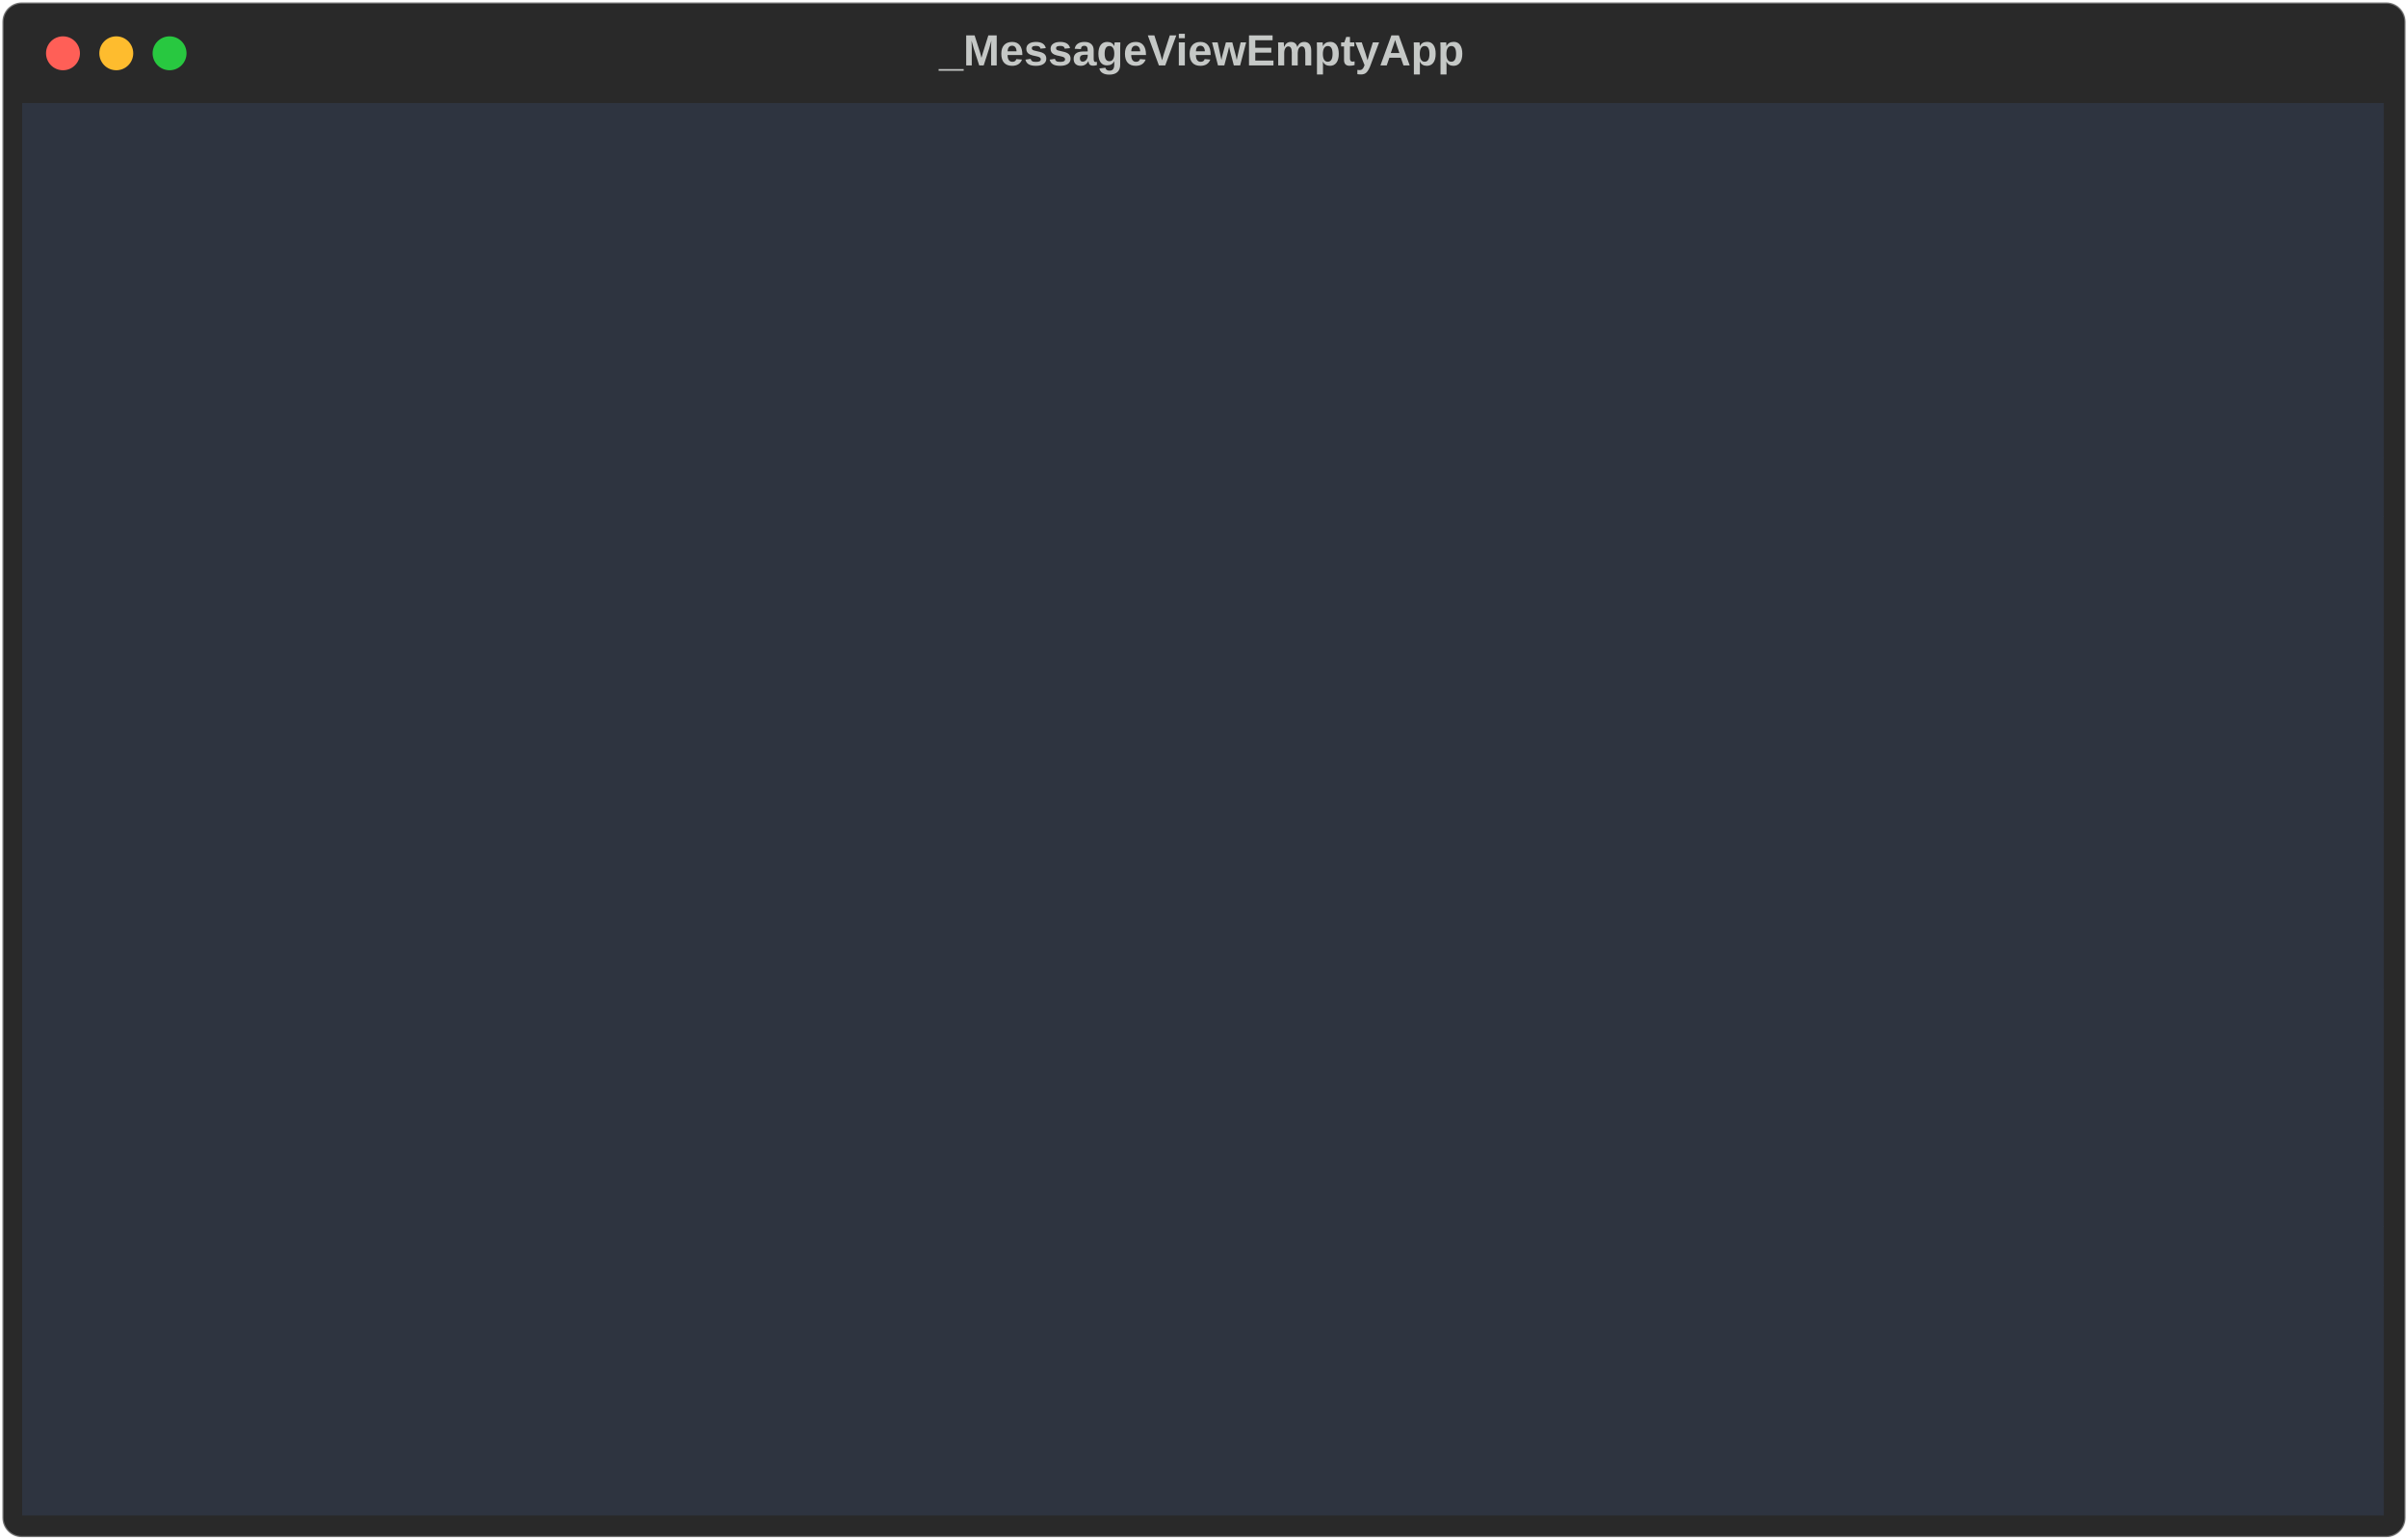
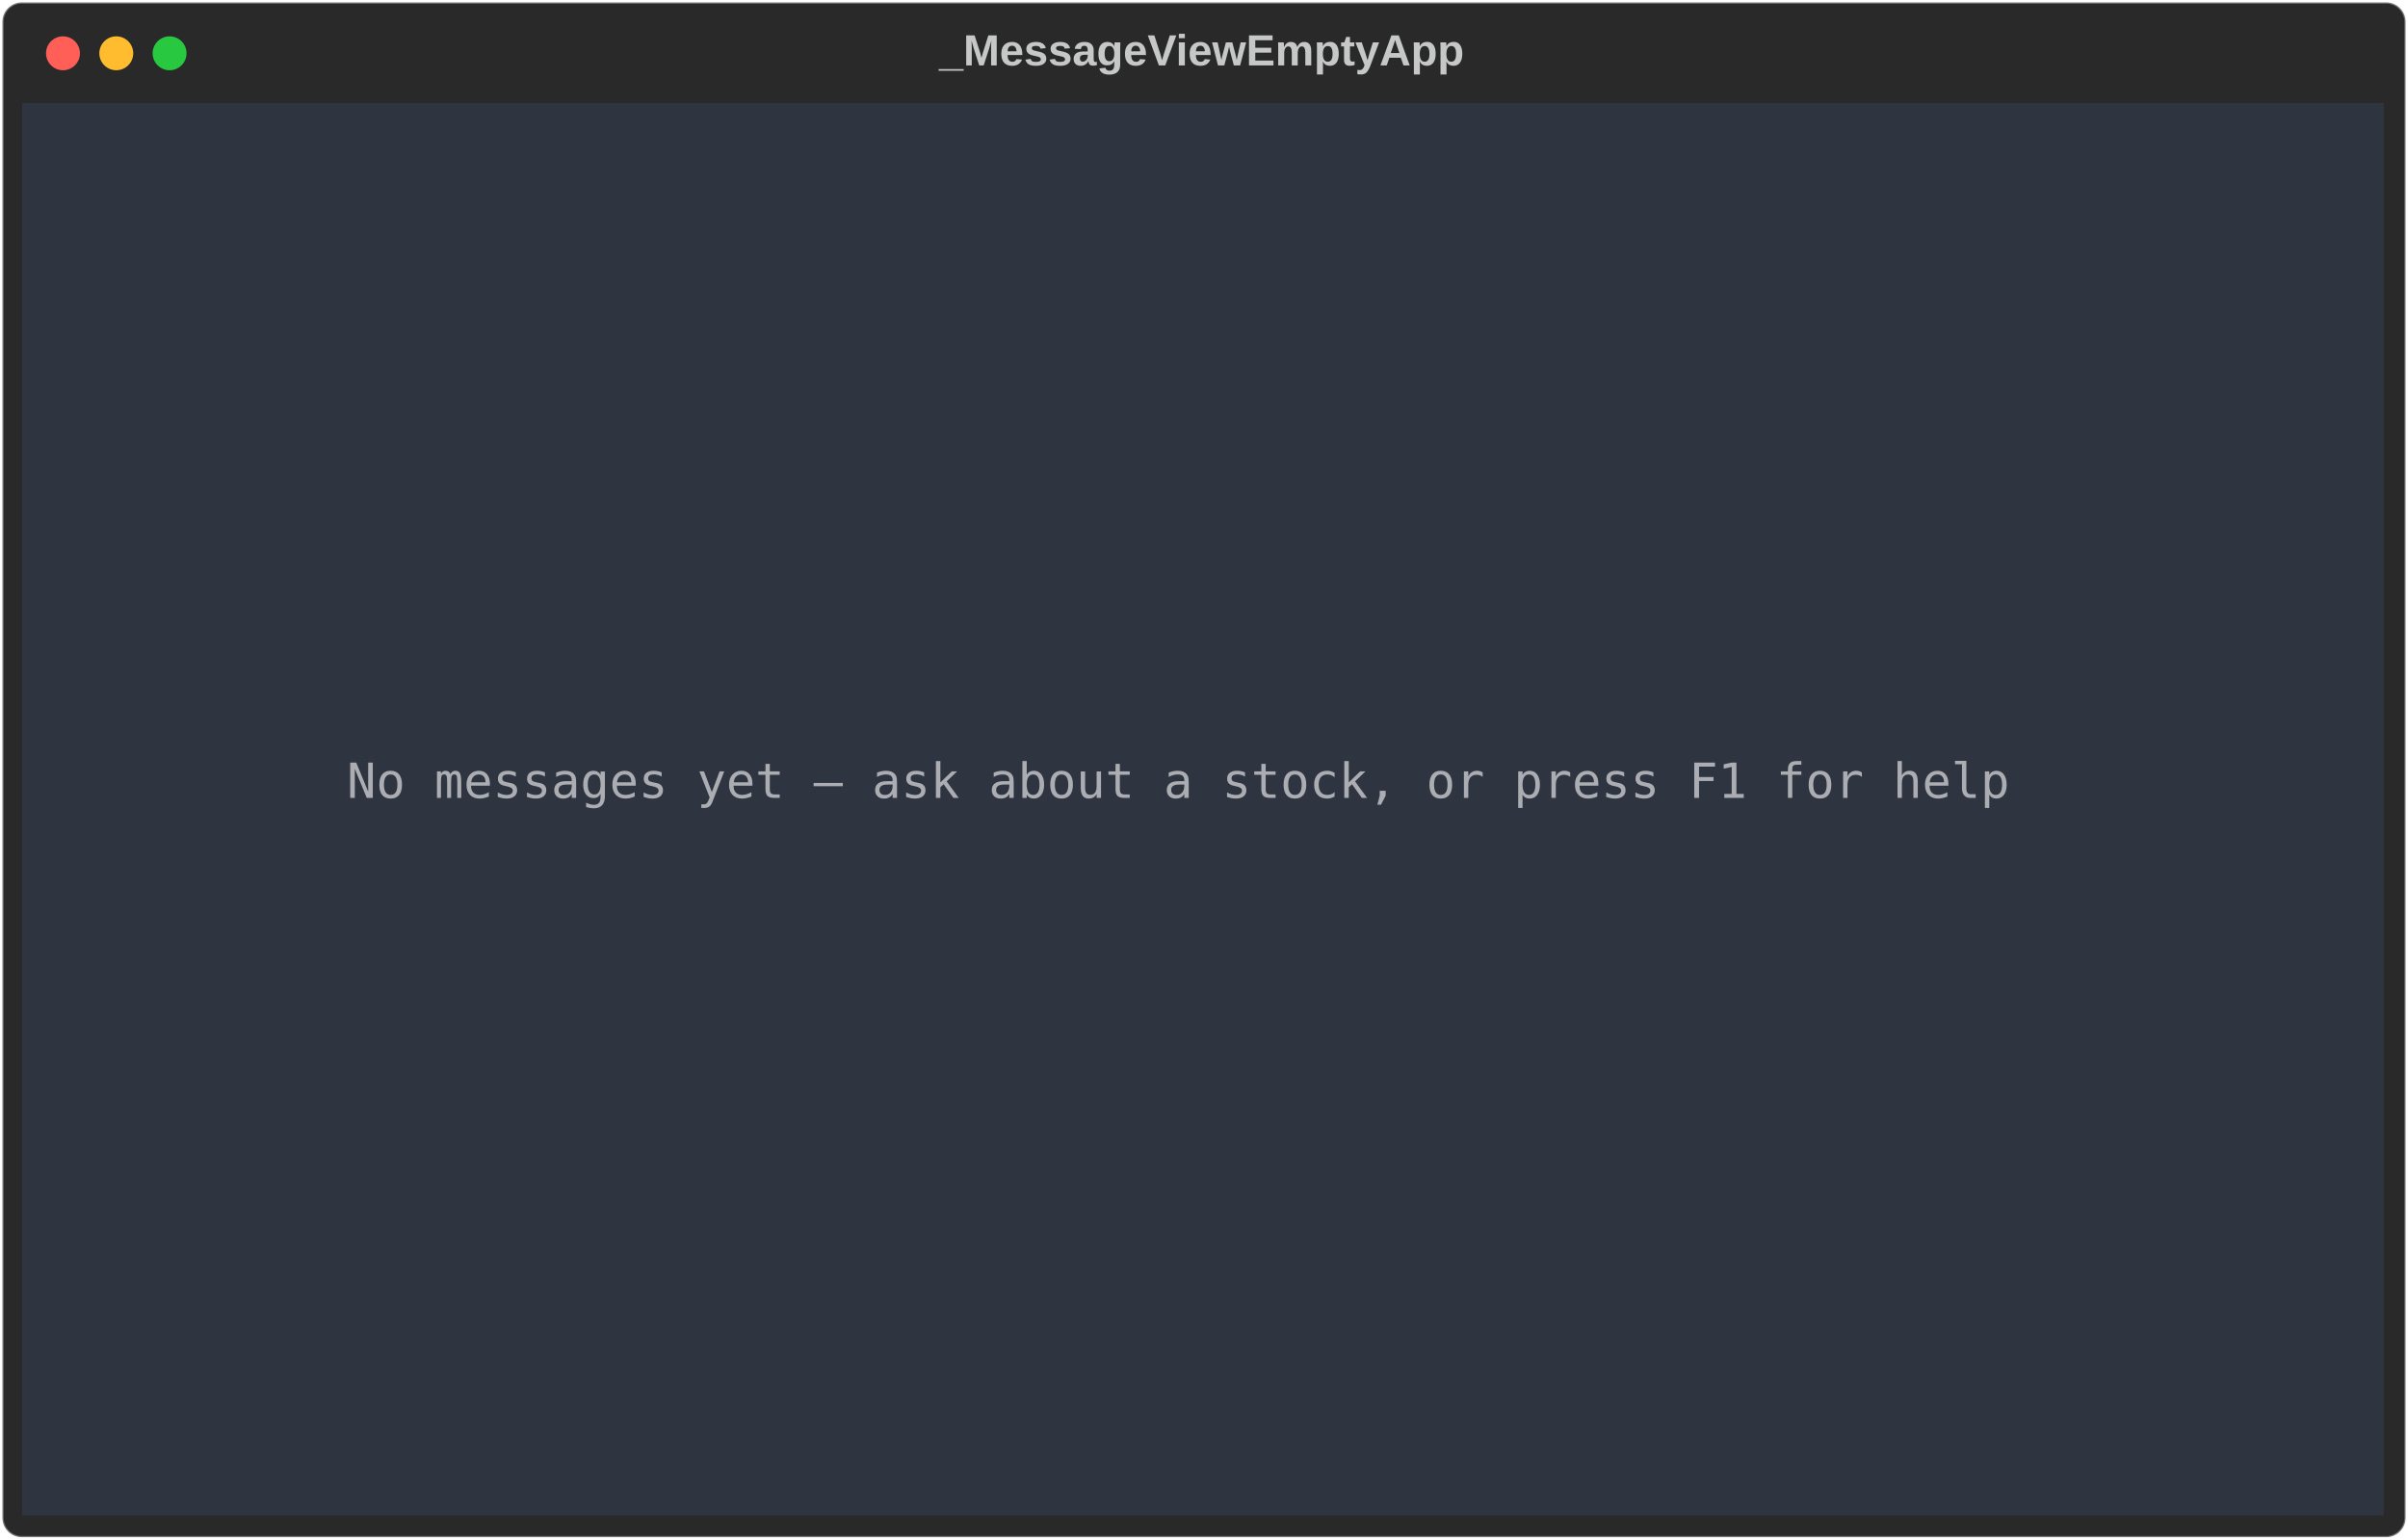
<svg xmlns="http://www.w3.org/2000/svg" class="rich-terminal" viewBox="0 0 994 635.6">
  <style>

    @font-face {
        font-family: "Fira Code";
        src: local("FiraCode-Regular"),
                url("https://cdnjs.cloudflare.com/ajax/libs/firacode/6.2.0/woff2/FiraCode-Regular.woff2") format("woff2"),
                url("https://cdnjs.cloudflare.com/ajax/libs/firacode/6.2.0/woff/FiraCode-Regular.woff") format("woff");
        font-style: normal;
        font-weight: 400;
    }
    @font-face {
        font-family: "Fira Code";
        src: local("FiraCode-Bold"),
                url("https://cdnjs.cloudflare.com/ajax/libs/firacode/6.2.0/woff2/FiraCode-Bold.woff2") format("woff2"),
                url("https://cdnjs.cloudflare.com/ajax/libs/firacode/6.2.0/woff/FiraCode-Bold.woff") format("woff");
        font-style: bold;
        font-weight: 700;
    }

    .terminal-matrix {
        font-family: Fira Code, monospace;
        font-size: 20px;
        line-height: 24.4px;
        font-variant-east-asian: full-width;
    }

    .terminal-title {
        font-size: 18px;
        font-weight: bold;
        font-family: arial;
    }

    .terminal-r1 { fill: #c5c8c6 }
+ .terminal-r2 { fill: #abadb2 }
    </style>
  <defs>
    <clipPath id="terminal-clip-terminal">
      <rect x="0" y="0" width="975.0" height="584.6" />
    </clipPath>
    <clipPath id="terminal-line-0">
      <rect x="0" y="1.5" width="976" height="24.65" />
    </clipPath>
    <clipPath id="terminal-line-1">
      <rect x="0" y="25.9" width="976" height="24.65" />
    </clipPath>
    <clipPath id="terminal-line-2">
      <rect x="0" y="50.3" width="976" height="24.65" />
    </clipPath>
    <clipPath id="terminal-line-3">
      <rect x="0" y="74.7" width="976" height="24.65" />
    </clipPath>
    <clipPath id="terminal-line-4">
      <rect x="0" y="99.1" width="976" height="24.65" />
    </clipPath>
    <clipPath id="terminal-line-5">
      <rect x="0" y="123.5" width="976" height="24.65" />
    </clipPath>
    <clipPath id="terminal-line-6">
      <rect x="0" y="147.9" width="976" height="24.65" />
    </clipPath>
    <clipPath id="terminal-line-7">
      <rect x="0" y="172.3" width="976" height="24.65" />
    </clipPath>
    <clipPath id="terminal-line-8">
      <rect x="0" y="196.7" width="976" height="24.65" />
    </clipPath>
    <clipPath id="terminal-line-9">
      <rect x="0" y="221.1" width="976" height="24.65" />
    </clipPath>
    <clipPath id="terminal-line-10">
      <rect x="0" y="245.5" width="976" height="24.65" />
    </clipPath>
    <clipPath id="terminal-line-11">
      <rect x="0" y="269.9" width="976" height="24.65" />
    </clipPath>
    <clipPath id="terminal-line-12">
      <rect x="0" y="294.3" width="976" height="24.65" />
    </clipPath>
    <clipPath id="terminal-line-13">
      <rect x="0" y="318.7" width="976" height="24.65" />
    </clipPath>
    <clipPath id="terminal-line-14">
      <rect x="0" y="343.1" width="976" height="24.65" />
    </clipPath>
    <clipPath id="terminal-line-15">
      <rect x="0" y="367.5" width="976" height="24.65" />
    </clipPath>
    <clipPath id="terminal-line-16">
      <rect x="0" y="391.9" width="976" height="24.65" />
    </clipPath>
    <clipPath id="terminal-line-17">
      <rect x="0" y="416.3" width="976" height="24.65" />
    </clipPath>
    <clipPath id="terminal-line-18">
      <rect x="0" y="440.7" width="976" height="24.65" />
    </clipPath>
    <clipPath id="terminal-line-19">
      <rect x="0" y="465.1" width="976" height="24.65" />
    </clipPath>
    <clipPath id="terminal-line-20">
      <rect x="0" y="489.5" width="976" height="24.65" />
    </clipPath>
    <clipPath id="terminal-line-21">
      <rect x="0" y="513.9" width="976" height="24.65" />
    </clipPath>
    <clipPath id="terminal-line-22">
      <rect x="0" y="538.3" width="976" height="24.65" />
    </clipPath>
  </defs>
  <rect fill="#292929" stroke="rgba(255,255,255,0.35)" stroke-width="1" x="1" y="1" width="992" height="633.6" rx="8" />
  <text class="terminal-title" fill="#c5c8c6" text-anchor="middle" x="496" y="27">_MessageViewEmptyApp</text>
  <g transform="translate(26,22)">
    <circle cx="0" cy="0" r="7" fill="#ff5f57" />
    <circle cx="22" cy="0" r="7" fill="#febc2e" />
    <circle cx="44" cy="0" r="7" fill="#28c840" />
  </g>
  <g transform="translate(9, 41)" clip-path="url(#terminal-clip-terminal)">
-     <rect fill="#2e3440" x="0" y="1.5" width="976" height="24.65" shape-rendering="crispEdges" />
-     <rect fill="#2e3440" x="0" y="25.9" width="976" height="24.65" shape-rendering="crispEdges" />
-     <rect fill="#2e3440" x="0" y="50.3" width="976" height="24.65" shape-rendering="crispEdges" />
-     <rect fill="#2e3440" x="0" y="74.7" width="976" height="24.65" shape-rendering="crispEdges" />
-     <rect fill="#2e3440" x="0" y="99.1" width="976" height="24.65" shape-rendering="crispEdges" />
-     <rect fill="#2e3440" x="0" y="123.5" width="976" height="24.65" shape-rendering="crispEdges" />
-     <rect fill="#2e3440" x="0" y="147.9" width="976" height="24.65" shape-rendering="crispEdges" />
-     <rect fill="#2e3440" x="0" y="172.3" width="976" height="24.65" shape-rendering="crispEdges" />
-     <rect fill="#2e3440" x="0" y="196.7" width="976" height="24.65" shape-rendering="crispEdges" />
-     <rect fill="#2e3440" x="0" y="221.1" width="976" height="24.65" shape-rendering="crispEdges" />
-     <rect fill="#2e3440" x="0" y="245.5" width="976" height="24.65" shape-rendering="crispEdges" />
-     <rect fill="#2e3440" x="0" y="269.9" width="976" height="24.65" shape-rendering="crispEdges" />
-     <rect fill="#2e3440" x="0" y="294.3" width="976" height="24.65" shape-rendering="crispEdges" />
-     <rect fill="#2e3440" x="0" y="318.7" width="976" height="24.65" shape-rendering="crispEdges" />
-     <rect fill="#2e3440" x="0" y="343.1" width="976" height="24.65" shape-rendering="crispEdges" />
-     <rect fill="#2e3440" x="0" y="367.5" width="976" height="24.65" shape-rendering="crispEdges" />
-     <rect fill="#2e3440" x="0" y="391.9" width="976" height="24.65" shape-rendering="crispEdges" />
-     <rect fill="#2e3440" x="0" y="416.3" width="976" height="24.65" shape-rendering="crispEdges" />
-     <rect fill="#2e3440" x="0" y="440.7" width="976" height="24.65" shape-rendering="crispEdges" />
-     <rect fill="#2e3440" x="0" y="465.1" width="976" height="24.65" shape-rendering="crispEdges" />
-     <rect fill="#2e3440" x="0" y="489.5" width="976" height="24.65" shape-rendering="crispEdges" />
-     <rect fill="#2e3440" x="0" y="513.9" width="976" height="24.65" shape-rendering="crispEdges" />
-     <rect fill="#2e3440" x="0" y="538.3" width="976" height="24.65" shape-rendering="crispEdges" />
-     <rect fill="#2e3440" x="0" y="562.7" width="976" height="24.65" shape-rendering="crispEdges" />
+     <rect fill="#2e3440" x="0" y="1.5" width="24.4" height="24.65" shape-rendering="crispEdges" />
+     <rect fill="#2e3440" x="24.4" y="1.5" width="927.2" height="24.65" shape-rendering="crispEdges" />
+     <rect fill="#2e3440" x="951.6" y="1.5" width="24.4" height="24.65" shape-rendering="crispEdges" />
+     <rect fill="#2e3440" x="0" y="25.9" width="24.4" height="24.65" shape-rendering="crispEdges" />
+     <rect fill="#2e3440" x="24.4" y="25.9" width="927.2" height="24.65" shape-rendering="crispEdges" />
+     <rect fill="#2e3440" x="951.6" y="25.9" width="24.4" height="24.65" shape-rendering="crispEdges" />
+     <rect fill="#2e3440" x="0" y="50.3" width="24.4" height="24.65" shape-rendering="crispEdges" />
+     <rect fill="#2e3440" x="24.4" y="50.3" width="927.2" height="24.65" shape-rendering="crispEdges" />
+     <rect fill="#2e3440" x="951.6" y="50.3" width="24.4" height="24.65" shape-rendering="crispEdges" />
+     <rect fill="#2e3440" x="0" y="74.7" width="24.4" height="24.65" shape-rendering="crispEdges" />
+     <rect fill="#2e3440" x="24.4" y="74.7" width="927.2" height="24.65" shape-rendering="crispEdges" />
+     <rect fill="#2e3440" x="951.6" y="74.7" width="24.4" height="24.65" shape-rendering="crispEdges" />
+     <rect fill="#2e3440" x="0" y="99.1" width="24.4" height="24.65" shape-rendering="crispEdges" />
+     <rect fill="#2e3440" x="24.4" y="99.1" width="927.2" height="24.65" shape-rendering="crispEdges" />
+     <rect fill="#2e3440" x="951.6" y="99.1" width="24.4" height="24.65" shape-rendering="crispEdges" />
+     <rect fill="#2e3440" x="0" y="123.5" width="24.4" height="24.65" shape-rendering="crispEdges" />
+     <rect fill="#2e3440" x="24.4" y="123.5" width="927.2" height="24.65" shape-rendering="crispEdges" />
+     <rect fill="#2e3440" x="951.6" y="123.5" width="24.4" height="24.65" shape-rendering="crispEdges" />
+     <rect fill="#2e3440" x="0" y="147.9" width="24.4" height="24.65" shape-rendering="crispEdges" />
+     <rect fill="#2e3440" x="24.4" y="147.9" width="927.2" height="24.65" shape-rendering="crispEdges" />
+     <rect fill="#2e3440" x="951.6" y="147.9" width="24.4" height="24.65" shape-rendering="crispEdges" />
+     <rect fill="#2e3440" x="0" y="172.3" width="24.4" height="24.65" shape-rendering="crispEdges" />
+     <rect fill="#2e3440" x="24.4" y="172.3" width="927.2" height="24.65" shape-rendering="crispEdges" />
+     <rect fill="#2e3440" x="951.6" y="172.3" width="24.4" height="24.65" shape-rendering="crispEdges" />
+     <rect fill="#2e3440" x="0" y="196.7" width="24.4" height="24.65" shape-rendering="crispEdges" />
+     <rect fill="#2e3440" x="24.4" y="196.7" width="927.2" height="24.65" shape-rendering="crispEdges" />
+     <rect fill="#2e3440" x="951.6" y="196.7" width="24.4" height="24.65" shape-rendering="crispEdges" />
+     <rect fill="#2e3440" x="0" y="221.1" width="24.4" height="24.65" shape-rendering="crispEdges" />
+     <rect fill="#2e3440" x="24.4" y="221.1" width="927.2" height="24.65" shape-rendering="crispEdges" />
+     <rect fill="#2e3440" x="951.6" y="221.1" width="24.4" height="24.65" shape-rendering="crispEdges" />
+     <rect fill="#2e3440" x="0" y="245.5" width="24.4" height="24.65" shape-rendering="crispEdges" />
+     <rect fill="#2e3440" x="24.4" y="245.5" width="927.2" height="24.65" shape-rendering="crispEdges" />
+     <rect fill="#2e3440" x="951.6" y="245.5" width="24.4" height="24.65" shape-rendering="crispEdges" />
+     <rect fill="#2e3440" x="0" y="269.9" width="24.4" height="24.65" shape-rendering="crispEdges" />
+     <rect fill="#2e3440" x="24.4" y="269.9" width="109.8" height="24.65" shape-rendering="crispEdges" />
+     <rect fill="#2e3440" x="134.2" y="269.9" width="695.4" height="24.65" shape-rendering="crispEdges" />
+     <rect fill="#2e3440" x="829.6" y="269.9" width="122" height="24.65" shape-rendering="crispEdges" />
+     <rect fill="#2e3440" x="951.6" y="269.9" width="24.4" height="24.65" shape-rendering="crispEdges" />
+     <rect fill="#2e3440" x="0" y="294.3" width="24.4" height="24.65" shape-rendering="crispEdges" />
+     <rect fill="#2e3440" x="24.4" y="294.3" width="927.2" height="24.65" shape-rendering="crispEdges" />
+     <rect fill="#2e3440" x="951.6" y="294.3" width="24.4" height="24.65" shape-rendering="crispEdges" />
+     <rect fill="#2e3440" x="0" y="318.7" width="24.4" height="24.65" shape-rendering="crispEdges" />
+     <rect fill="#2e3440" x="24.4" y="318.7" width="927.2" height="24.65" shape-rendering="crispEdges" />
+     <rect fill="#2e3440" x="951.6" y="318.7" width="24.4" height="24.65" shape-rendering="crispEdges" />
+     <rect fill="#2e3440" x="0" y="343.1" width="24.4" height="24.65" shape-rendering="crispEdges" />
+     <rect fill="#2e3440" x="24.4" y="343.1" width="927.2" height="24.65" shape-rendering="crispEdges" />
+     <rect fill="#2e3440" x="951.6" y="343.1" width="24.4" height="24.65" shape-rendering="crispEdges" />
+     <rect fill="#2e3440" x="0" y="367.5" width="24.4" height="24.65" shape-rendering="crispEdges" />
+     <rect fill="#2e3440" x="24.4" y="367.5" width="927.2" height="24.65" shape-rendering="crispEdges" />
+     <rect fill="#2e3440" x="951.6" y="367.5" width="24.4" height="24.65" shape-rendering="crispEdges" />
+     <rect fill="#2e3440" x="0" y="391.9" width="24.4" height="24.65" shape-rendering="crispEdges" />
+     <rect fill="#2e3440" x="24.4" y="391.9" width="927.2" height="24.65" shape-rendering="crispEdges" />
+     <rect fill="#2e3440" x="951.6" y="391.9" width="24.4" height="24.65" shape-rendering="crispEdges" />
+     <rect fill="#2e3440" x="0" y="416.3" width="24.4" height="24.65" shape-rendering="crispEdges" />
+     <rect fill="#2e3440" x="24.4" y="416.3" width="927.2" height="24.65" shape-rendering="crispEdges" />
+     <rect fill="#2e3440" x="951.6" y="416.3" width="24.4" height="24.65" shape-rendering="crispEdges" />
+     <rect fill="#2e3440" x="0" y="440.7" width="24.4" height="24.65" shape-rendering="crispEdges" />
+     <rect fill="#2e3440" x="24.4" y="440.7" width="927.2" height="24.65" shape-rendering="crispEdges" />
+     <rect fill="#2e3440" x="951.6" y="440.7" width="24.4" height="24.65" shape-rendering="crispEdges" />
+     <rect fill="#2e3440" x="0" y="465.1" width="24.4" height="24.65" shape-rendering="crispEdges" />
+     <rect fill="#2e3440" x="24.4" y="465.1" width="927.2" height="24.65" shape-rendering="crispEdges" />
+     <rect fill="#2e3440" x="951.6" y="465.1" width="24.4" height="24.65" shape-rendering="crispEdges" />
+     <rect fill="#2e3440" x="0" y="489.5" width="24.4" height="24.65" shape-rendering="crispEdges" />
+     <rect fill="#2e3440" x="24.4" y="489.5" width="927.2" height="24.65" shape-rendering="crispEdges" />
+     <rect fill="#2e3440" x="951.6" y="489.5" width="24.4" height="24.65" shape-rendering="crispEdges" />
+     <rect fill="#2e3440" x="0" y="513.9" width="24.4" height="24.65" shape-rendering="crispEdges" />
+     <rect fill="#2e3440" x="24.4" y="513.9" width="927.2" height="24.65" shape-rendering="crispEdges" />
+     <rect fill="#2e3440" x="951.6" y="513.9" width="24.4" height="24.65" shape-rendering="crispEdges" />
+     <rect fill="#2e3440" x="0" y="538.3" width="24.4" height="24.65" shape-rendering="crispEdges" />
+     <rect fill="#2e3440" x="24.4" y="538.3" width="927.2" height="24.65" shape-rendering="crispEdges" />
+     <rect fill="#2e3440" x="951.6" y="538.3" width="24.4" height="24.65" shape-rendering="crispEdges" />
+     <rect fill="#2e3440" x="0" y="562.7" width="24.4" height="24.65" shape-rendering="crispEdges" />
+     <rect fill="#2e3440" x="24.4" y="562.7" width="927.2" height="24.65" shape-rendering="crispEdges" />
+     <rect fill="#2e3440" x="951.6" y="562.7" width="24.4" height="24.65" shape-rendering="crispEdges" />
    <g class="terminal-matrix">
      <text class="terminal-r1" x="976" y="20" textLength="12.2" clip-path="url(#terminal-line-0)">
</text>
      <text class="terminal-r1" x="976" y="44.4" textLength="12.2" clip-path="url(#terminal-line-1)">
</text>
      <text class="terminal-r1" x="976" y="68.8" textLength="12.2" clip-path="url(#terminal-line-2)">
</text>
      <text class="terminal-r1" x="976" y="93.2" textLength="12.2" clip-path="url(#terminal-line-3)">
</text>
      <text class="terminal-r1" x="976" y="117.6" textLength="12.2" clip-path="url(#terminal-line-4)">
</text>
      <text class="terminal-r1" x="976" y="142" textLength="12.2" clip-path="url(#terminal-line-5)">
</text>
      <text class="terminal-r1" x="976" y="166.4" textLength="12.2" clip-path="url(#terminal-line-6)">
</text>
      <text class="terminal-r1" x="976" y="190.8" textLength="12.2" clip-path="url(#terminal-line-7)">
</text>
      <text class="terminal-r1" x="976" y="215.2" textLength="12.2" clip-path="url(#terminal-line-8)">
</text>
      <text class="terminal-r1" x="976" y="239.6" textLength="12.2" clip-path="url(#terminal-line-9)">
</text>
      <text class="terminal-r1" x="976" y="264" textLength="12.2" clip-path="url(#terminal-line-10)">
</text>
+       <text class="terminal-r2" x="134.2" y="288.4" textLength="695.4" clip-path="url(#terminal-line-11)">No messages yet — ask about a stock, or press F1 for help</text>
      <text class="terminal-r1" x="976" y="288.4" textLength="12.2" clip-path="url(#terminal-line-11)">
</text>
      <text class="terminal-r1" x="976" y="312.8" textLength="12.2" clip-path="url(#terminal-line-12)">
</text>
      <text class="terminal-r1" x="976" y="337.2" textLength="12.2" clip-path="url(#terminal-line-13)">
</text>
      <text class="terminal-r1" x="976" y="361.6" textLength="12.2" clip-path="url(#terminal-line-14)">
</text>
      <text class="terminal-r1" x="976" y="386" textLength="12.2" clip-path="url(#terminal-line-15)">
</text>
      <text class="terminal-r1" x="976" y="410.4" textLength="12.2" clip-path="url(#terminal-line-16)">
</text>
      <text class="terminal-r1" x="976" y="434.8" textLength="12.2" clip-path="url(#terminal-line-17)">
</text>
      <text class="terminal-r1" x="976" y="459.2" textLength="12.2" clip-path="url(#terminal-line-18)">
</text>
      <text class="terminal-r1" x="976" y="483.6" textLength="12.2" clip-path="url(#terminal-line-19)">
</text>
      <text class="terminal-r1" x="976" y="508" textLength="12.2" clip-path="url(#terminal-line-20)">
</text>
      <text class="terminal-r1" x="976" y="532.4" textLength="12.2" clip-path="url(#terminal-line-21)">
</text>
      <text class="terminal-r1" x="976" y="556.8" textLength="12.2" clip-path="url(#terminal-line-22)">
</text>
    </g>
  </g>
</svg>
